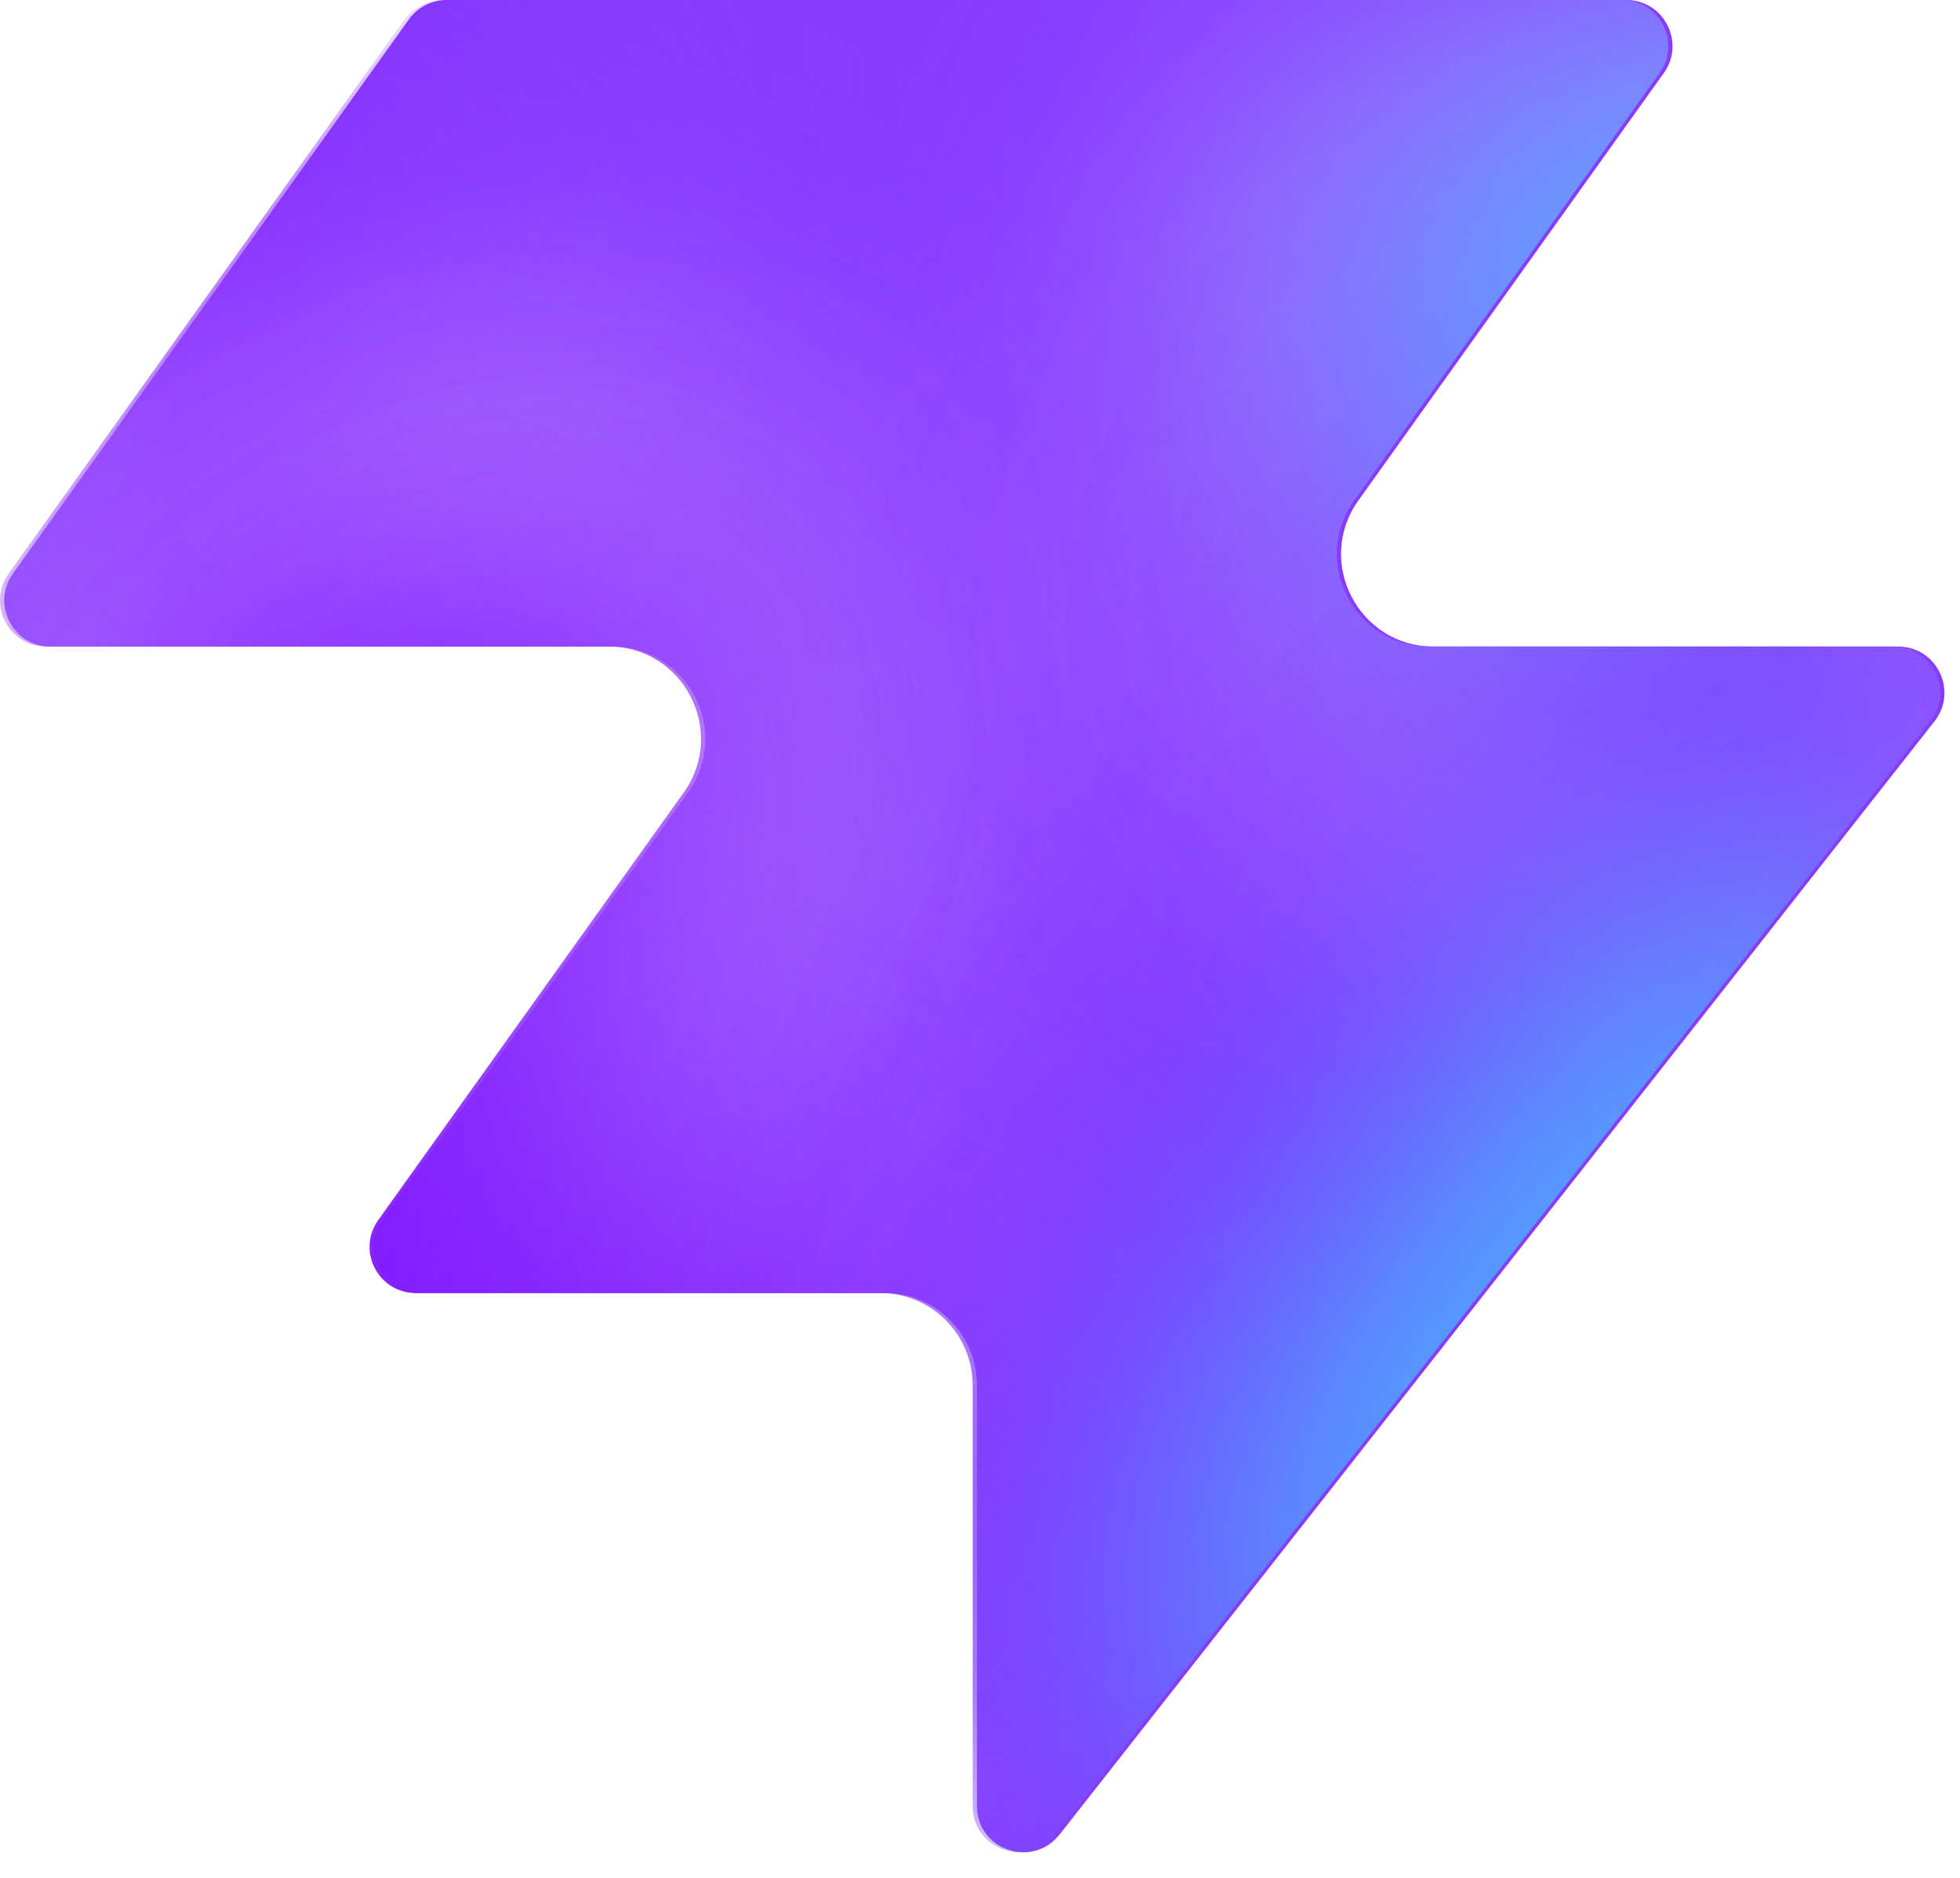
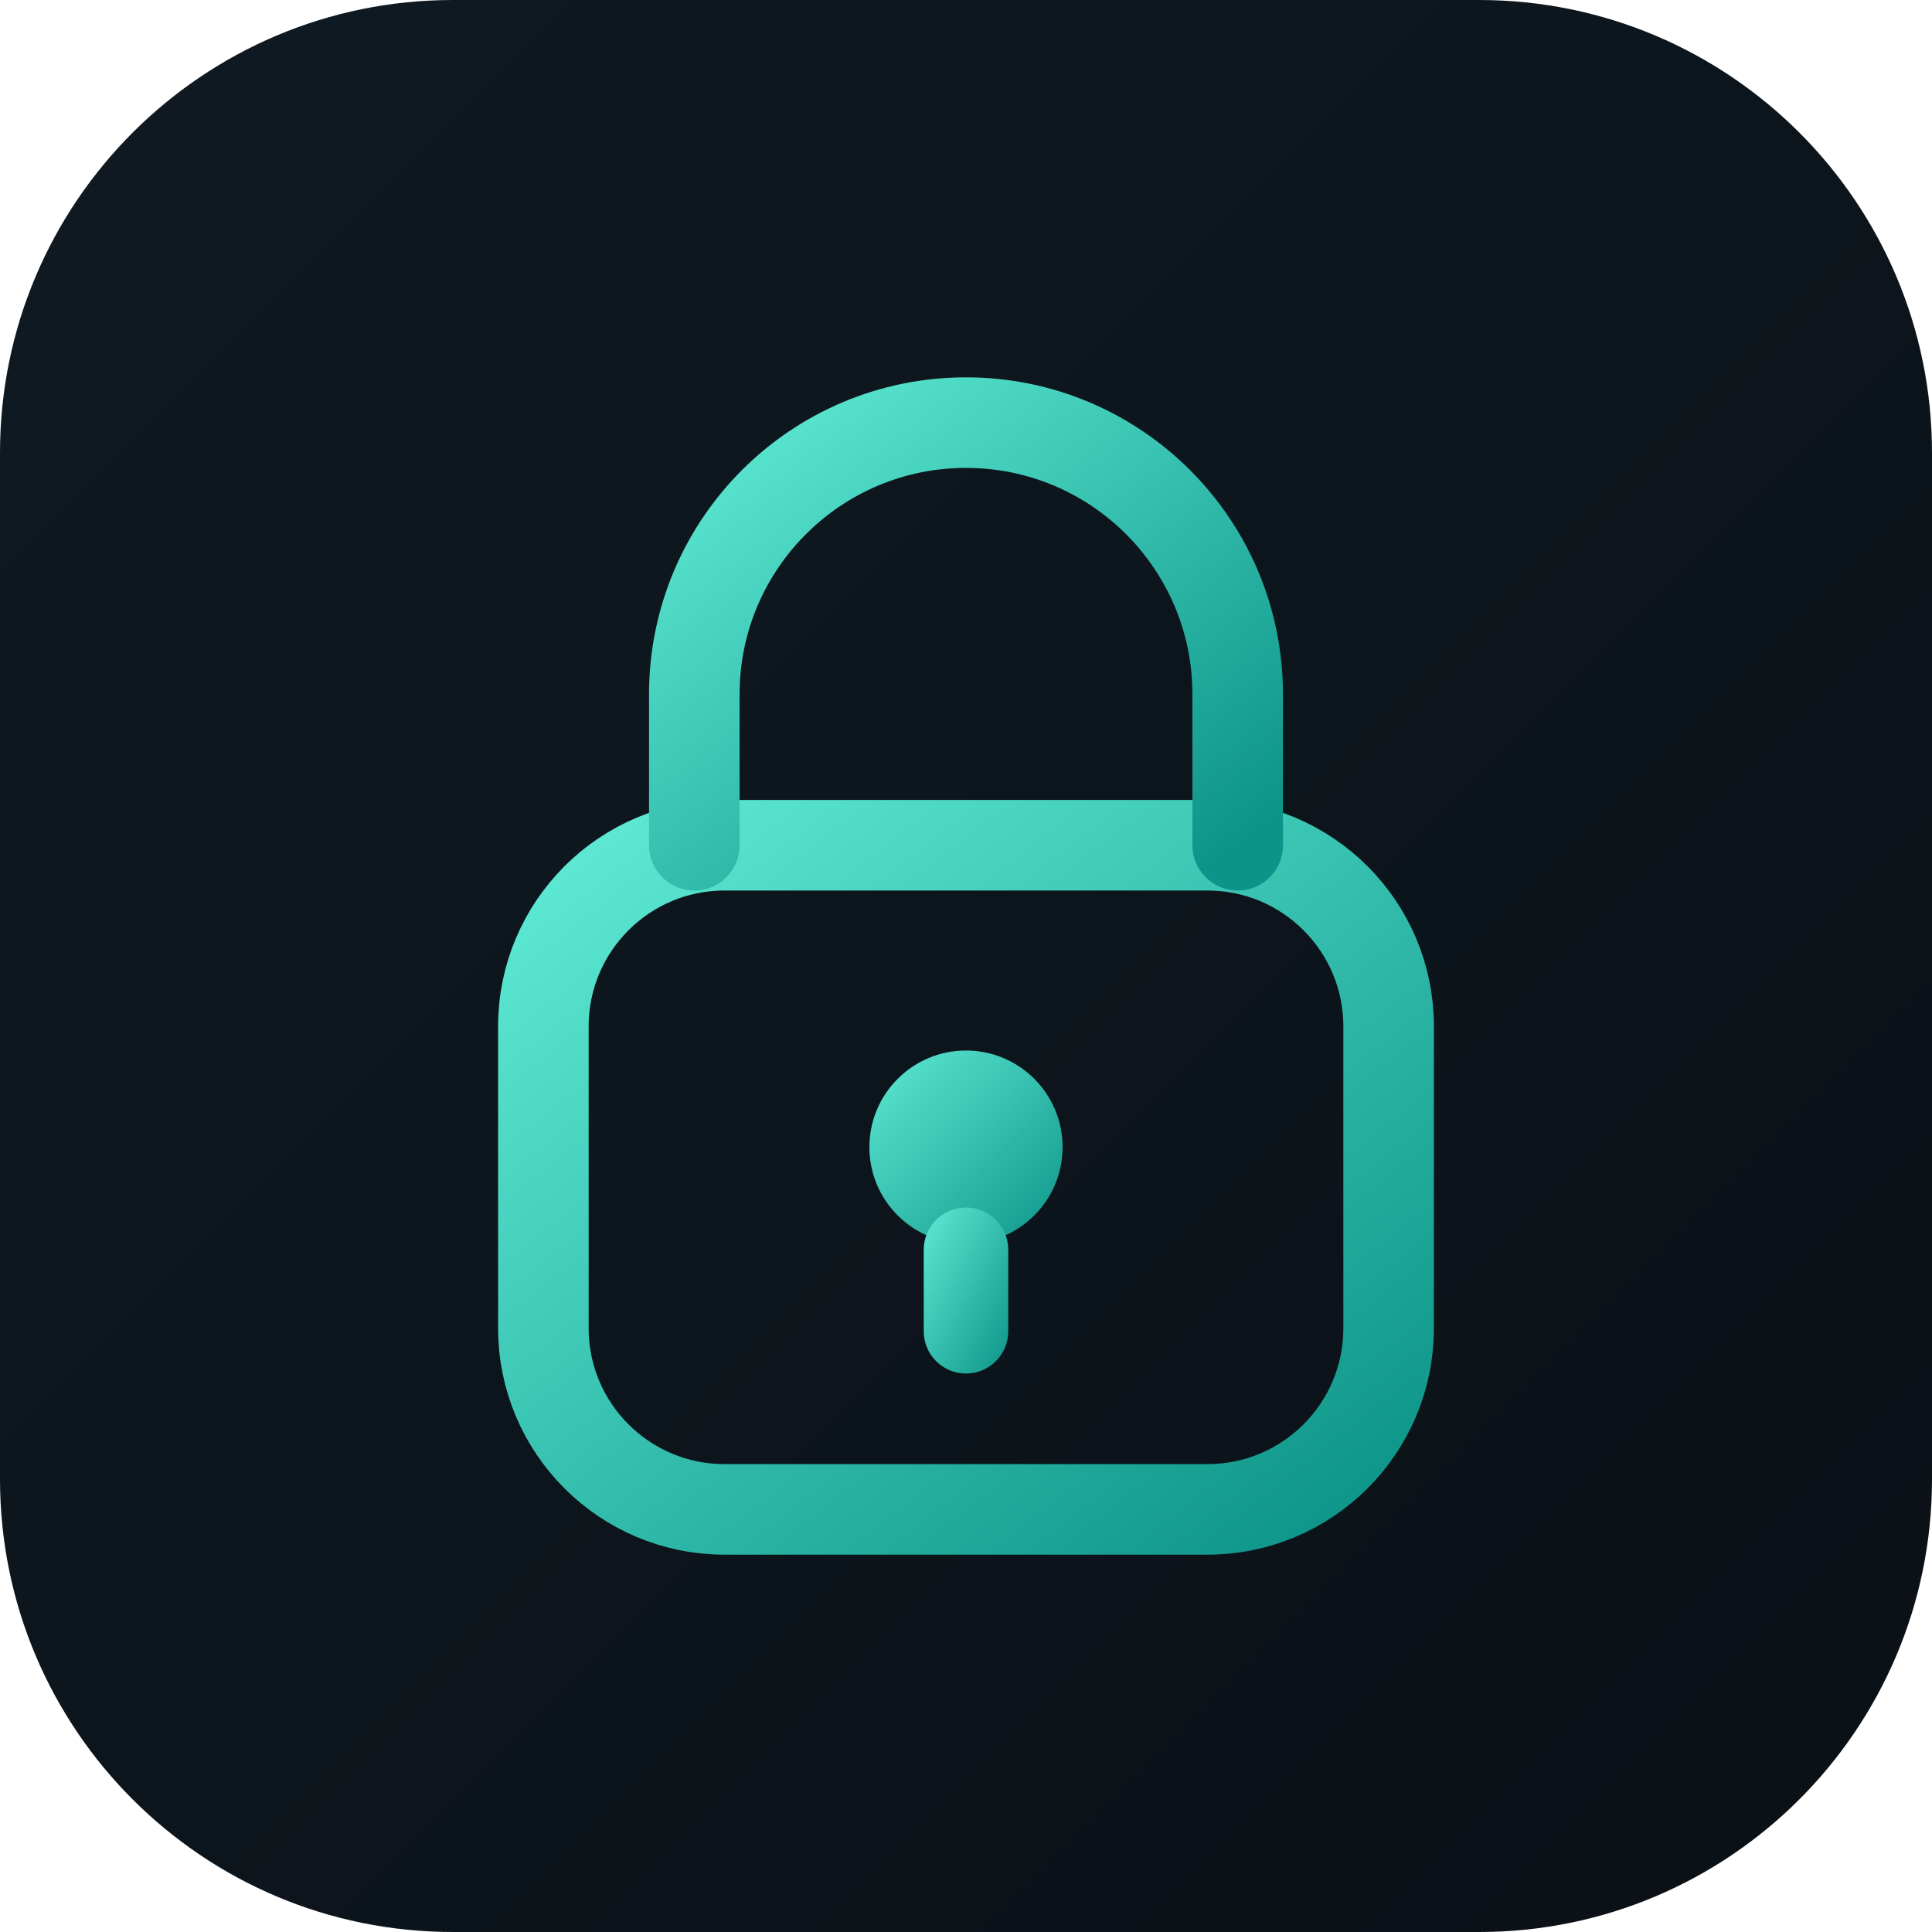
- <svg xmlns="http://www.w3.org/2000/svg" width="48" height="46" fill="none" viewBox="0 0 48 46">
-   <path fill="#863bff" d="M25.946 44.938c-.664.845-2.021.375-2.021-.698V33.937a2.26 2.26 0 0 0-2.262-2.262H10.287c-.92 0-1.456-1.04-.92-1.788l7.48-10.471c1.07-1.497 0-3.578-1.842-3.578H1.237c-.92 0-1.456-1.04-.92-1.788L10.013.474c.214-.297.556-.474.92-.474h28.894c.92 0 1.456 1.04.92 1.788l-7.48 10.471c-1.07 1.498 0 3.579 1.842 3.579h11.377c.943 0 1.473 1.088.89 1.83L25.947 44.94z" style="fill:#863bff;fill:color(display-p3 .525 .23 1);fill-opacity:1" />
-   <mask id="a" width="48" height="46" x="0" y="0" maskUnits="userSpaceOnUse" style="mask-type:alpha">
-     <path fill="#000" d="M25.842 44.938c-.664.844-2.021.375-2.021-.698V33.937a2.26 2.26 0 0 0-2.262-2.262H10.183c-.92 0-1.456-1.04-.92-1.788l7.48-10.471c1.07-1.498 0-3.579-1.842-3.579H1.133c-.92 0-1.456-1.04-.92-1.787L9.91.473c.214-.297.556-.474.92-.474h28.894c.92 0 1.456 1.04.92 1.788l-7.48 10.471c-1.07 1.498 0 3.578 1.842 3.578h11.377c.943 0 1.473 1.088.89 1.832L25.843 44.94z" style="fill:#000;fill-opacity:1" />
-   </mask>
-   <g mask="url(#a)">
-     <g filter="url(#b)">
-       <ellipse cx="5.508" cy="14.704" fill="#ede6ff" rx="5.508" ry="14.704" style="fill:#ede6ff;fill:color(display-p3 .927 .903 1);fill-opacity:1" transform="matrix(.00324 1 1 -.00324 -4.47 31.516)" />
-     </g>
-     <g filter="url(#c)">
-       <ellipse cx="10.399" cy="29.851" fill="#ede6ff" rx="10.399" ry="29.851" style="fill:#ede6ff;fill:color(display-p3 .927 .903 1);fill-opacity:1" transform="matrix(.00324 1 1 -.00324 -39.328 7.883)" />
-     </g>
-     <g filter="url(#d)">
-       <ellipse cx="5.508" cy="30.487" fill="#7e14ff" rx="5.508" ry="30.487" style="fill:#7e14ff;fill:color(display-p3 .492 .077 1);fill-opacity:1" transform="rotate(89.814 -25.913 -14.639)scale(1 -1)" />
-     </g>
-     <g filter="url(#e)">
-       <ellipse cx="5.508" cy="30.599" fill="#7e14ff" rx="5.508" ry="30.599" style="fill:#7e14ff;fill:color(display-p3 .492 .077 1);fill-opacity:1" transform="rotate(89.814 -32.644 -3.334)scale(1 -1)" />
-     </g>
-     <g filter="url(#f)">
-       <ellipse cx="5.508" cy="30.599" fill="#7e14ff" rx="5.508" ry="30.599" style="fill:#7e14ff;fill:color(display-p3 .492 .077 1);fill-opacity:1" transform="matrix(.00324 1 1 -.00324 -34.34 30.47)" />
-     </g>
-     <g filter="url(#g)">
-       <ellipse cx="14.072" cy="22.078" fill="#ede6ff" rx="14.072" ry="22.078" style="fill:#ede6ff;fill:color(display-p3 .927 .903 1);fill-opacity:1" transform="rotate(93.35 24.506 48.493)scale(-1 1)" />
-     </g>
-     <g filter="url(#h)">
-       <ellipse cx="3.47" cy="21.501" fill="#7e14ff" rx="3.47" ry="21.501" style="fill:#7e14ff;fill:color(display-p3 .492 .077 1);fill-opacity:1" transform="rotate(89.009 28.708 47.59)scale(-1 1)" />
-     </g>
-     <g filter="url(#i)">
-       <ellipse cx="3.47" cy="21.501" fill="#7e14ff" rx="3.47" ry="21.501" style="fill:#7e14ff;fill:color(display-p3 .492 .077 1);fill-opacity:1" transform="rotate(89.009 28.708 47.59)scale(-1 1)" />
-     </g>
-     <g filter="url(#j)">
-       <ellipse cx=".387" cy="8.972" fill="#7e14ff" rx="4.407" ry="29.108" style="fill:#7e14ff;fill:color(display-p3 .492 .077 1);fill-opacity:1" transform="rotate(39.51 .387 8.972)" />
-     </g>
-     <g filter="url(#k)">
-       <ellipse cx="47.523" cy="-6.092" fill="#7e14ff" rx="4.407" ry="29.108" style="fill:#7e14ff;fill:color(display-p3 .492 .077 1);fill-opacity:1" transform="rotate(37.892 47.523 -6.092)" />
-     </g>
-     <g filter="url(#l)">
-       <ellipse cx="41.412" cy="6.333" fill="#47bfff" rx="5.971" ry="9.665" style="fill:#47bfff;fill:color(display-p3 .28 .748 1);fill-opacity:1" transform="rotate(37.892 41.412 6.333)" />
-     </g>
-     <g filter="url(#m)">
-       <ellipse cx="-1.879" cy="38.332" fill="#7e14ff" rx="4.407" ry="29.108" style="fill:#7e14ff;fill:color(display-p3 .492 .077 1);fill-opacity:1" transform="rotate(37.892 -1.88 38.332)" />
-     </g>
-     <g filter="url(#n)">
-       <ellipse cx="-1.879" cy="38.332" fill="#7e14ff" rx="4.407" ry="29.108" style="fill:#7e14ff;fill:color(display-p3 .492 .077 1);fill-opacity:1" transform="rotate(37.892 -1.88 38.332)" />
-     </g>
-     <g filter="url(#o)">
-       <ellipse cx="35.651" cy="29.907" fill="#7e14ff" rx="4.407" ry="29.108" style="fill:#7e14ff;fill:color(display-p3 .492 .077 1);fill-opacity:1" transform="rotate(37.892 35.651 29.907)" />
-     </g>
-     <g filter="url(#p)">
-       <ellipse cx="38.418" cy="32.4" fill="#47bfff" rx="5.971" ry="15.297" style="fill:#47bfff;fill:color(display-p3 .28 .748 1);fill-opacity:1" transform="rotate(37.892 38.418 32.4)" />
-     </g>
-   </g>
+ <svg xmlns="http://www.w3.org/2000/svg" viewBox="0 0 64 64">
  <defs>
-     <filter id="b" width="60.045" height="41.654" x="-19.77" y="16.149" color-interpolation-filters="sRGB" filterUnits="userSpaceOnUse">
-       <feFlood flood-opacity="0" result="BackgroundImageFix" />
-       <feBlend in="SourceGraphic" in2="BackgroundImageFix" result="shape" />
-       <feGaussianBlur result="effect1_foregroundBlur_2002_17158" stdDeviation="7.659" />
-     </filter>
-     <filter id="c" width="90.34" height="51.437" x="-54.613" y="-7.533" color-interpolation-filters="sRGB" filterUnits="userSpaceOnUse">
-       <feFlood flood-opacity="0" result="BackgroundImageFix" />
-       <feBlend in="SourceGraphic" in2="BackgroundImageFix" result="shape" />
-       <feGaussianBlur result="effect1_foregroundBlur_2002_17158" stdDeviation="7.659" />
-     </filter>
-     <filter id="d" width="79.355" height="29.4" x="-49.64" y="2.03" color-interpolation-filters="sRGB" filterUnits="userSpaceOnUse">
-       <feFlood flood-opacity="0" result="BackgroundImageFix" />
-       <feBlend in="SourceGraphic" in2="BackgroundImageFix" result="shape" />
-       <feGaussianBlur result="effect1_foregroundBlur_2002_17158" stdDeviation="4.596" />
-     </filter>
-     <filter id="e" width="79.579" height="29.4" x="-45.045" y="20.029" color-interpolation-filters="sRGB" filterUnits="userSpaceOnUse">
-       <feFlood flood-opacity="0" result="BackgroundImageFix" />
-       <feBlend in="SourceGraphic" in2="BackgroundImageFix" result="shape" />
-       <feGaussianBlur result="effect1_foregroundBlur_2002_17158" stdDeviation="4.596" />
-     </filter>
-     <filter id="f" width="79.579" height="29.4" x="-43.513" y="21.178" color-interpolation-filters="sRGB" filterUnits="userSpaceOnUse">
-       <feFlood flood-opacity="0" result="BackgroundImageFix" />
-       <feBlend in="SourceGraphic" in2="BackgroundImageFix" result="shape" />
-       <feGaussianBlur result="effect1_foregroundBlur_2002_17158" stdDeviation="4.596" />
-     </filter>
-     <filter id="g" width="74.749" height="58.852" x="15.756" y="-17.901" color-interpolation-filters="sRGB" filterUnits="userSpaceOnUse">
-       <feFlood flood-opacity="0" result="BackgroundImageFix" />
-       <feBlend in="SourceGraphic" in2="BackgroundImageFix" result="shape" />
-       <feGaussianBlur result="effect1_foregroundBlur_2002_17158" stdDeviation="7.659" />
-     </filter>
-     <filter id="h" width="61.377" height="25.362" x="23.548" y="2.284" color-interpolation-filters="sRGB" filterUnits="userSpaceOnUse">
-       <feFlood flood-opacity="0" result="BackgroundImageFix" />
-       <feBlend in="SourceGraphic" in2="BackgroundImageFix" result="shape" />
-       <feGaussianBlur result="effect1_foregroundBlur_2002_17158" stdDeviation="4.596" />
-     </filter>
-     <filter id="i" width="61.377" height="25.362" x="23.548" y="2.284" color-interpolation-filters="sRGB" filterUnits="userSpaceOnUse">
-       <feFlood flood-opacity="0" result="BackgroundImageFix" />
-       <feBlend in="SourceGraphic" in2="BackgroundImageFix" result="shape" />
-       <feGaussianBlur result="effect1_foregroundBlur_2002_17158" stdDeviation="4.596" />
-     </filter>
-     <filter id="j" width="56.045" height="63.649" x="-27.636" y="-22.853" color-interpolation-filters="sRGB" filterUnits="userSpaceOnUse">
-       <feFlood flood-opacity="0" result="BackgroundImageFix" />
-       <feBlend in="SourceGraphic" in2="BackgroundImageFix" result="shape" />
-       <feGaussianBlur result="effect1_foregroundBlur_2002_17158" stdDeviation="4.596" />
-     </filter>
-     <filter id="k" width="54.814" height="64.646" x="20.116" y="-38.415" color-interpolation-filters="sRGB" filterUnits="userSpaceOnUse">
-       <feFlood flood-opacity="0" result="BackgroundImageFix" />
-       <feBlend in="SourceGraphic" in2="BackgroundImageFix" result="shape" />
-       <feGaussianBlur result="effect1_foregroundBlur_2002_17158" stdDeviation="4.596" />
-     </filter>
-     <filter id="l" width="33.541" height="35.313" x="24.641" y="-11.323" color-interpolation-filters="sRGB" filterUnits="userSpaceOnUse">
-       <feFlood flood-opacity="0" result="BackgroundImageFix" />
-       <feBlend in="SourceGraphic" in2="BackgroundImageFix" result="shape" />
-       <feGaussianBlur result="effect1_foregroundBlur_2002_17158" stdDeviation="4.596" />
-     </filter>
-     <filter id="m" width="54.814" height="64.646" x="-29.286" y="6.009" color-interpolation-filters="sRGB" filterUnits="userSpaceOnUse">
-       <feFlood flood-opacity="0" result="BackgroundImageFix" />
-       <feBlend in="SourceGraphic" in2="BackgroundImageFix" result="shape" />
-       <feGaussianBlur result="effect1_foregroundBlur_2002_17158" stdDeviation="4.596" />
-     </filter>
-     <filter id="n" width="54.814" height="64.646" x="-29.286" y="6.009" color-interpolation-filters="sRGB" filterUnits="userSpaceOnUse">
-       <feFlood flood-opacity="0" result="BackgroundImageFix" />
-       <feBlend in="SourceGraphic" in2="BackgroundImageFix" result="shape" />
-       <feGaussianBlur result="effect1_foregroundBlur_2002_17158" stdDeviation="4.596" />
-     </filter>
-     <filter id="o" width="54.814" height="64.646" x="8.244" y="-2.416" color-interpolation-filters="sRGB" filterUnits="userSpaceOnUse">
-       <feFlood flood-opacity="0" result="BackgroundImageFix" />
-       <feBlend in="SourceGraphic" in2="BackgroundImageFix" result="shape" />
-       <feGaussianBlur result="effect1_foregroundBlur_2002_17158" stdDeviation="4.596" />
-     </filter>
-     <filter id="p" width="39.409" height="43.623" x="18.713" y="10.588" color-interpolation-filters="sRGB" filterUnits="userSpaceOnUse">
-       <feFlood flood-opacity="0" result="BackgroundImageFix" />
-       <feBlend in="SourceGraphic" in2="BackgroundImageFix" result="shape" />
-       <feGaussianBlur result="effect1_foregroundBlur_2002_17158" stdDeviation="4.596" />
-     </filter>
+     <linearGradient id="bg" x1="0" y1="0" x2="1" y2="1">
+       <stop offset="0" stop-color="#101a22" />
+       <stop offset="1" stop-color="#0a1016" />
+     </linearGradient>
+     <linearGradient id="lk" x1="0" y1="0" x2="1" y2="1">
+       <stop offset="0" stop-color="#5eead4" />
+       <stop offset="1" stop-color="#0d9488" />
+     </linearGradient>
  </defs>
+   <rect width="64" height="64" rx="15" fill="url(#bg)" />
+   <rect x="18" y="28" width="28" height="22" rx="6" fill="none" stroke="url(#lk)" stroke-width="3" />
+   <path d="M23 28v-5a9 9 0 0 1 18 0v5" fill="none" stroke="url(#lk)" stroke-width="3" stroke-linecap="round" />
+   <circle cx="32" cy="38" r="3.2" fill="url(#lk)" />
+   <rect x="30.6" y="40" width="2.8" height="5.5" rx="1.4" fill="url(#lk)" />
</svg>
